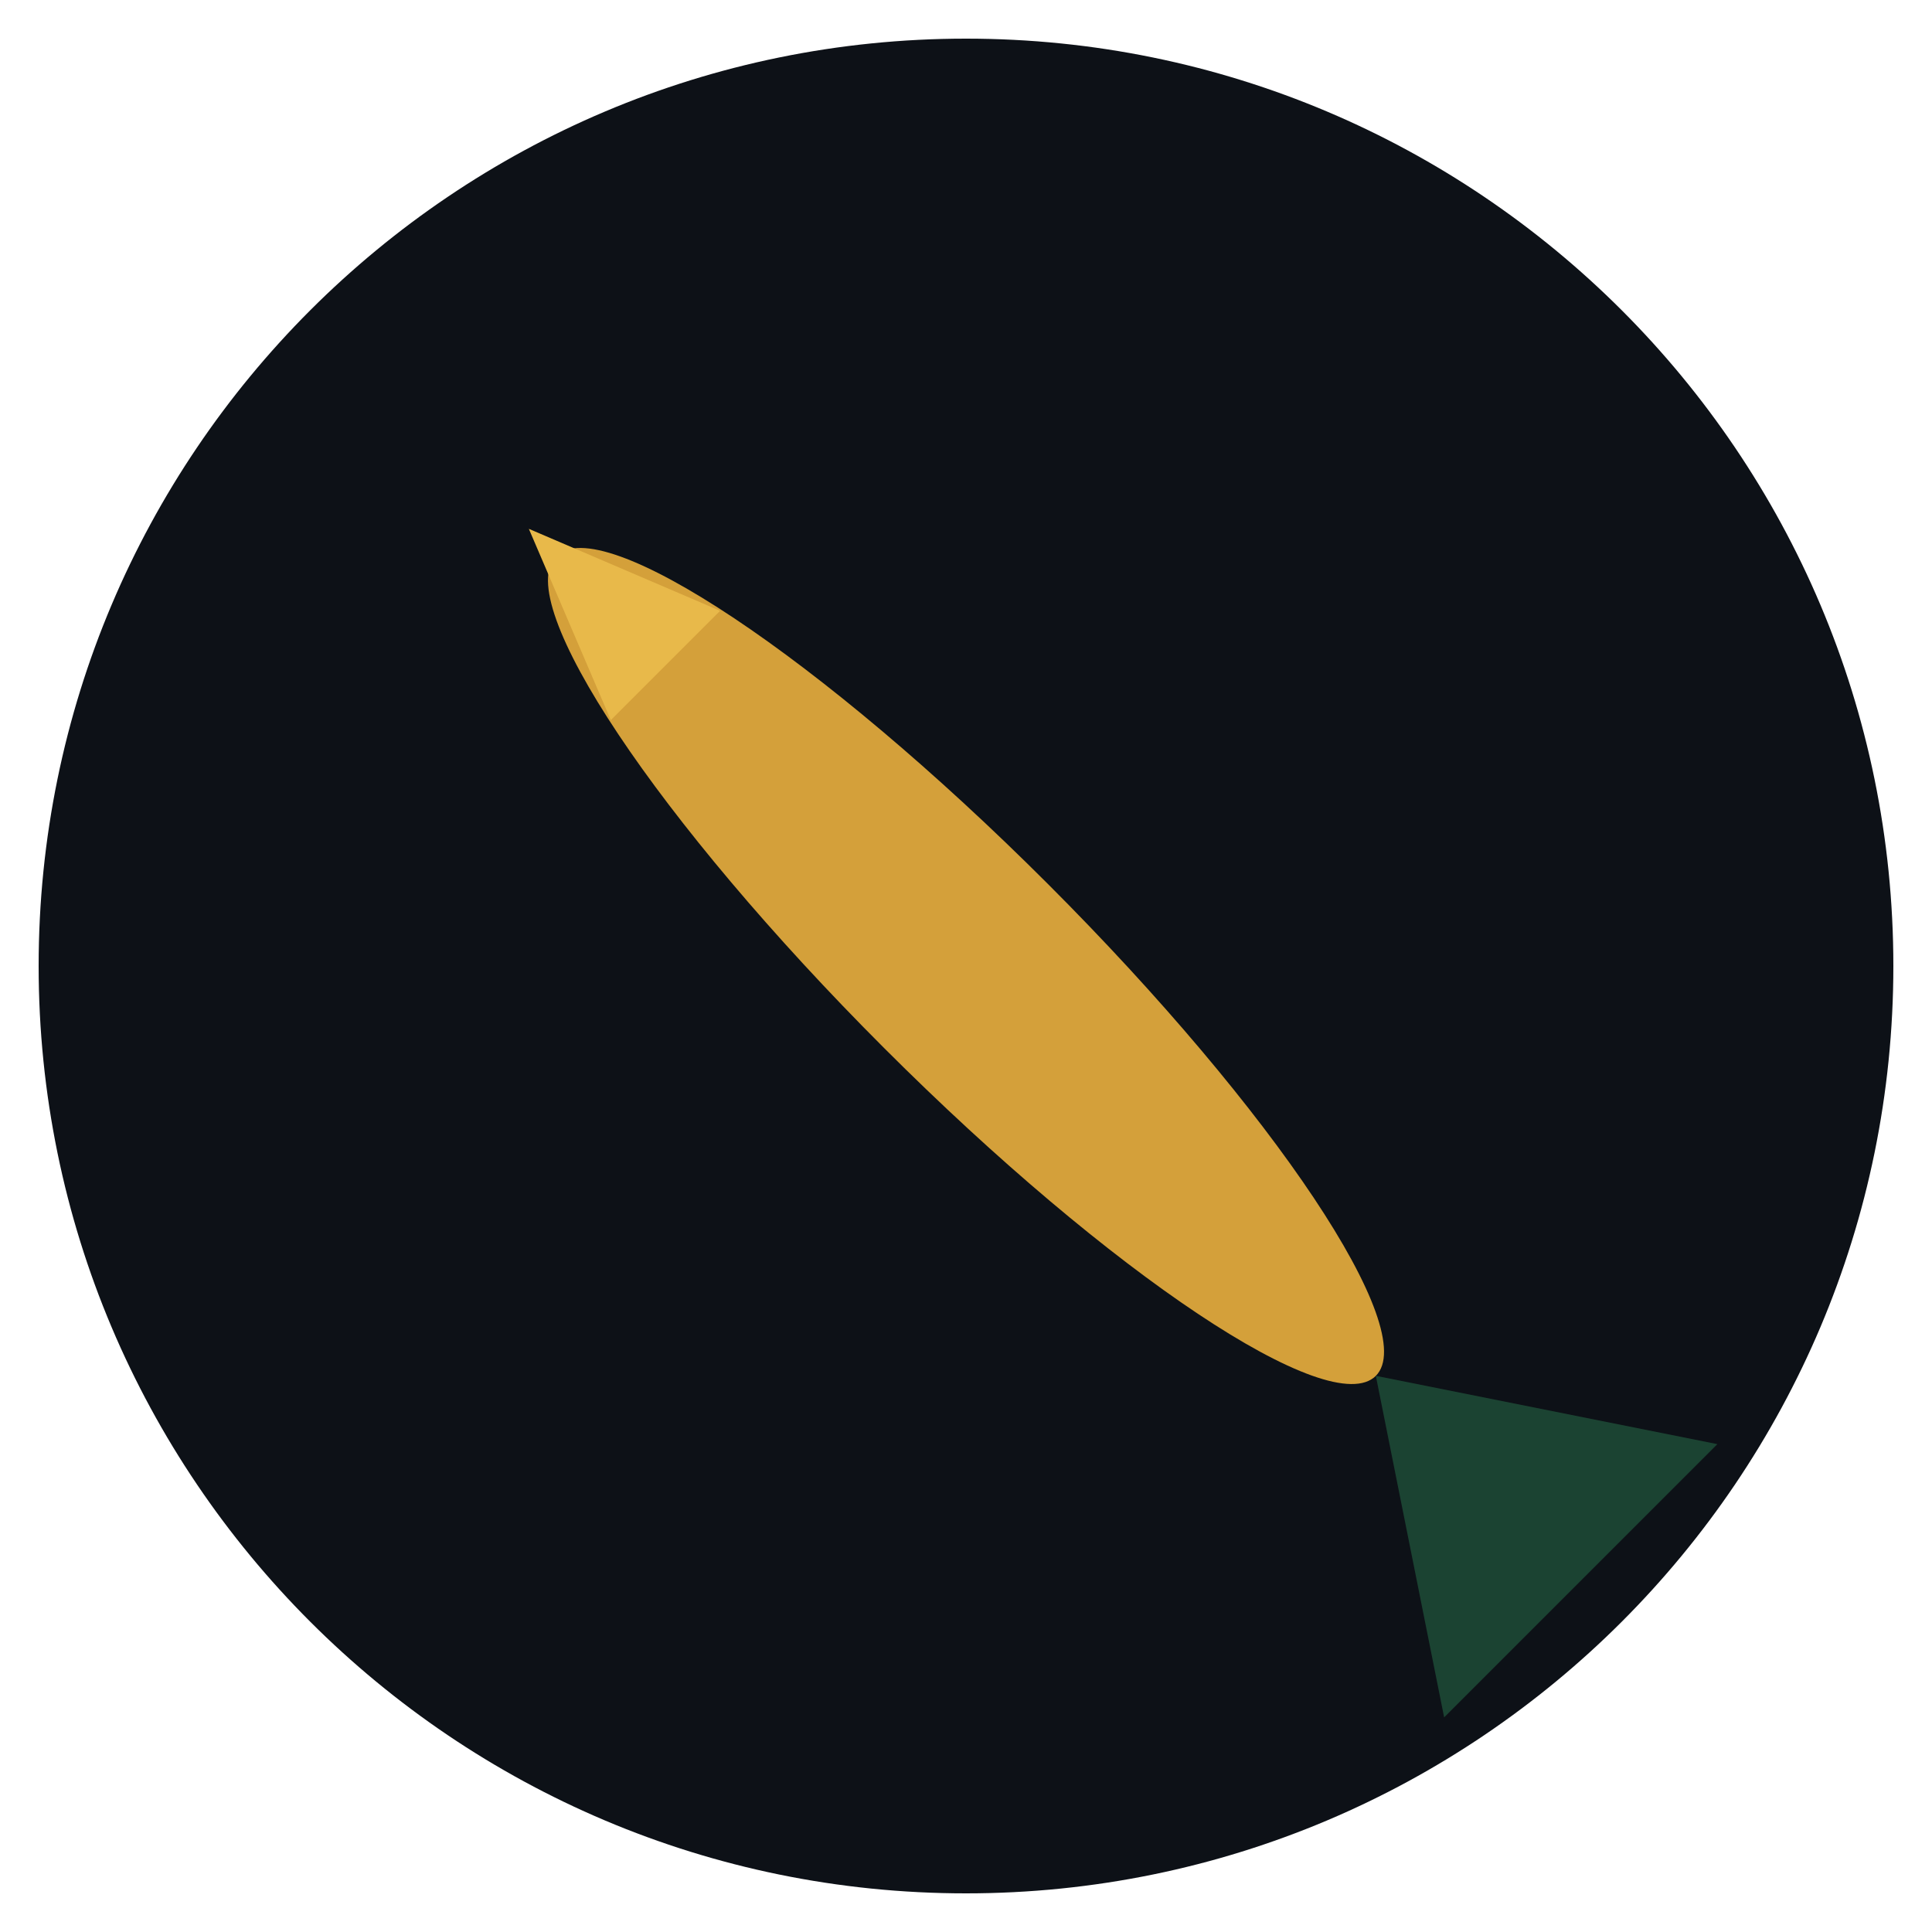
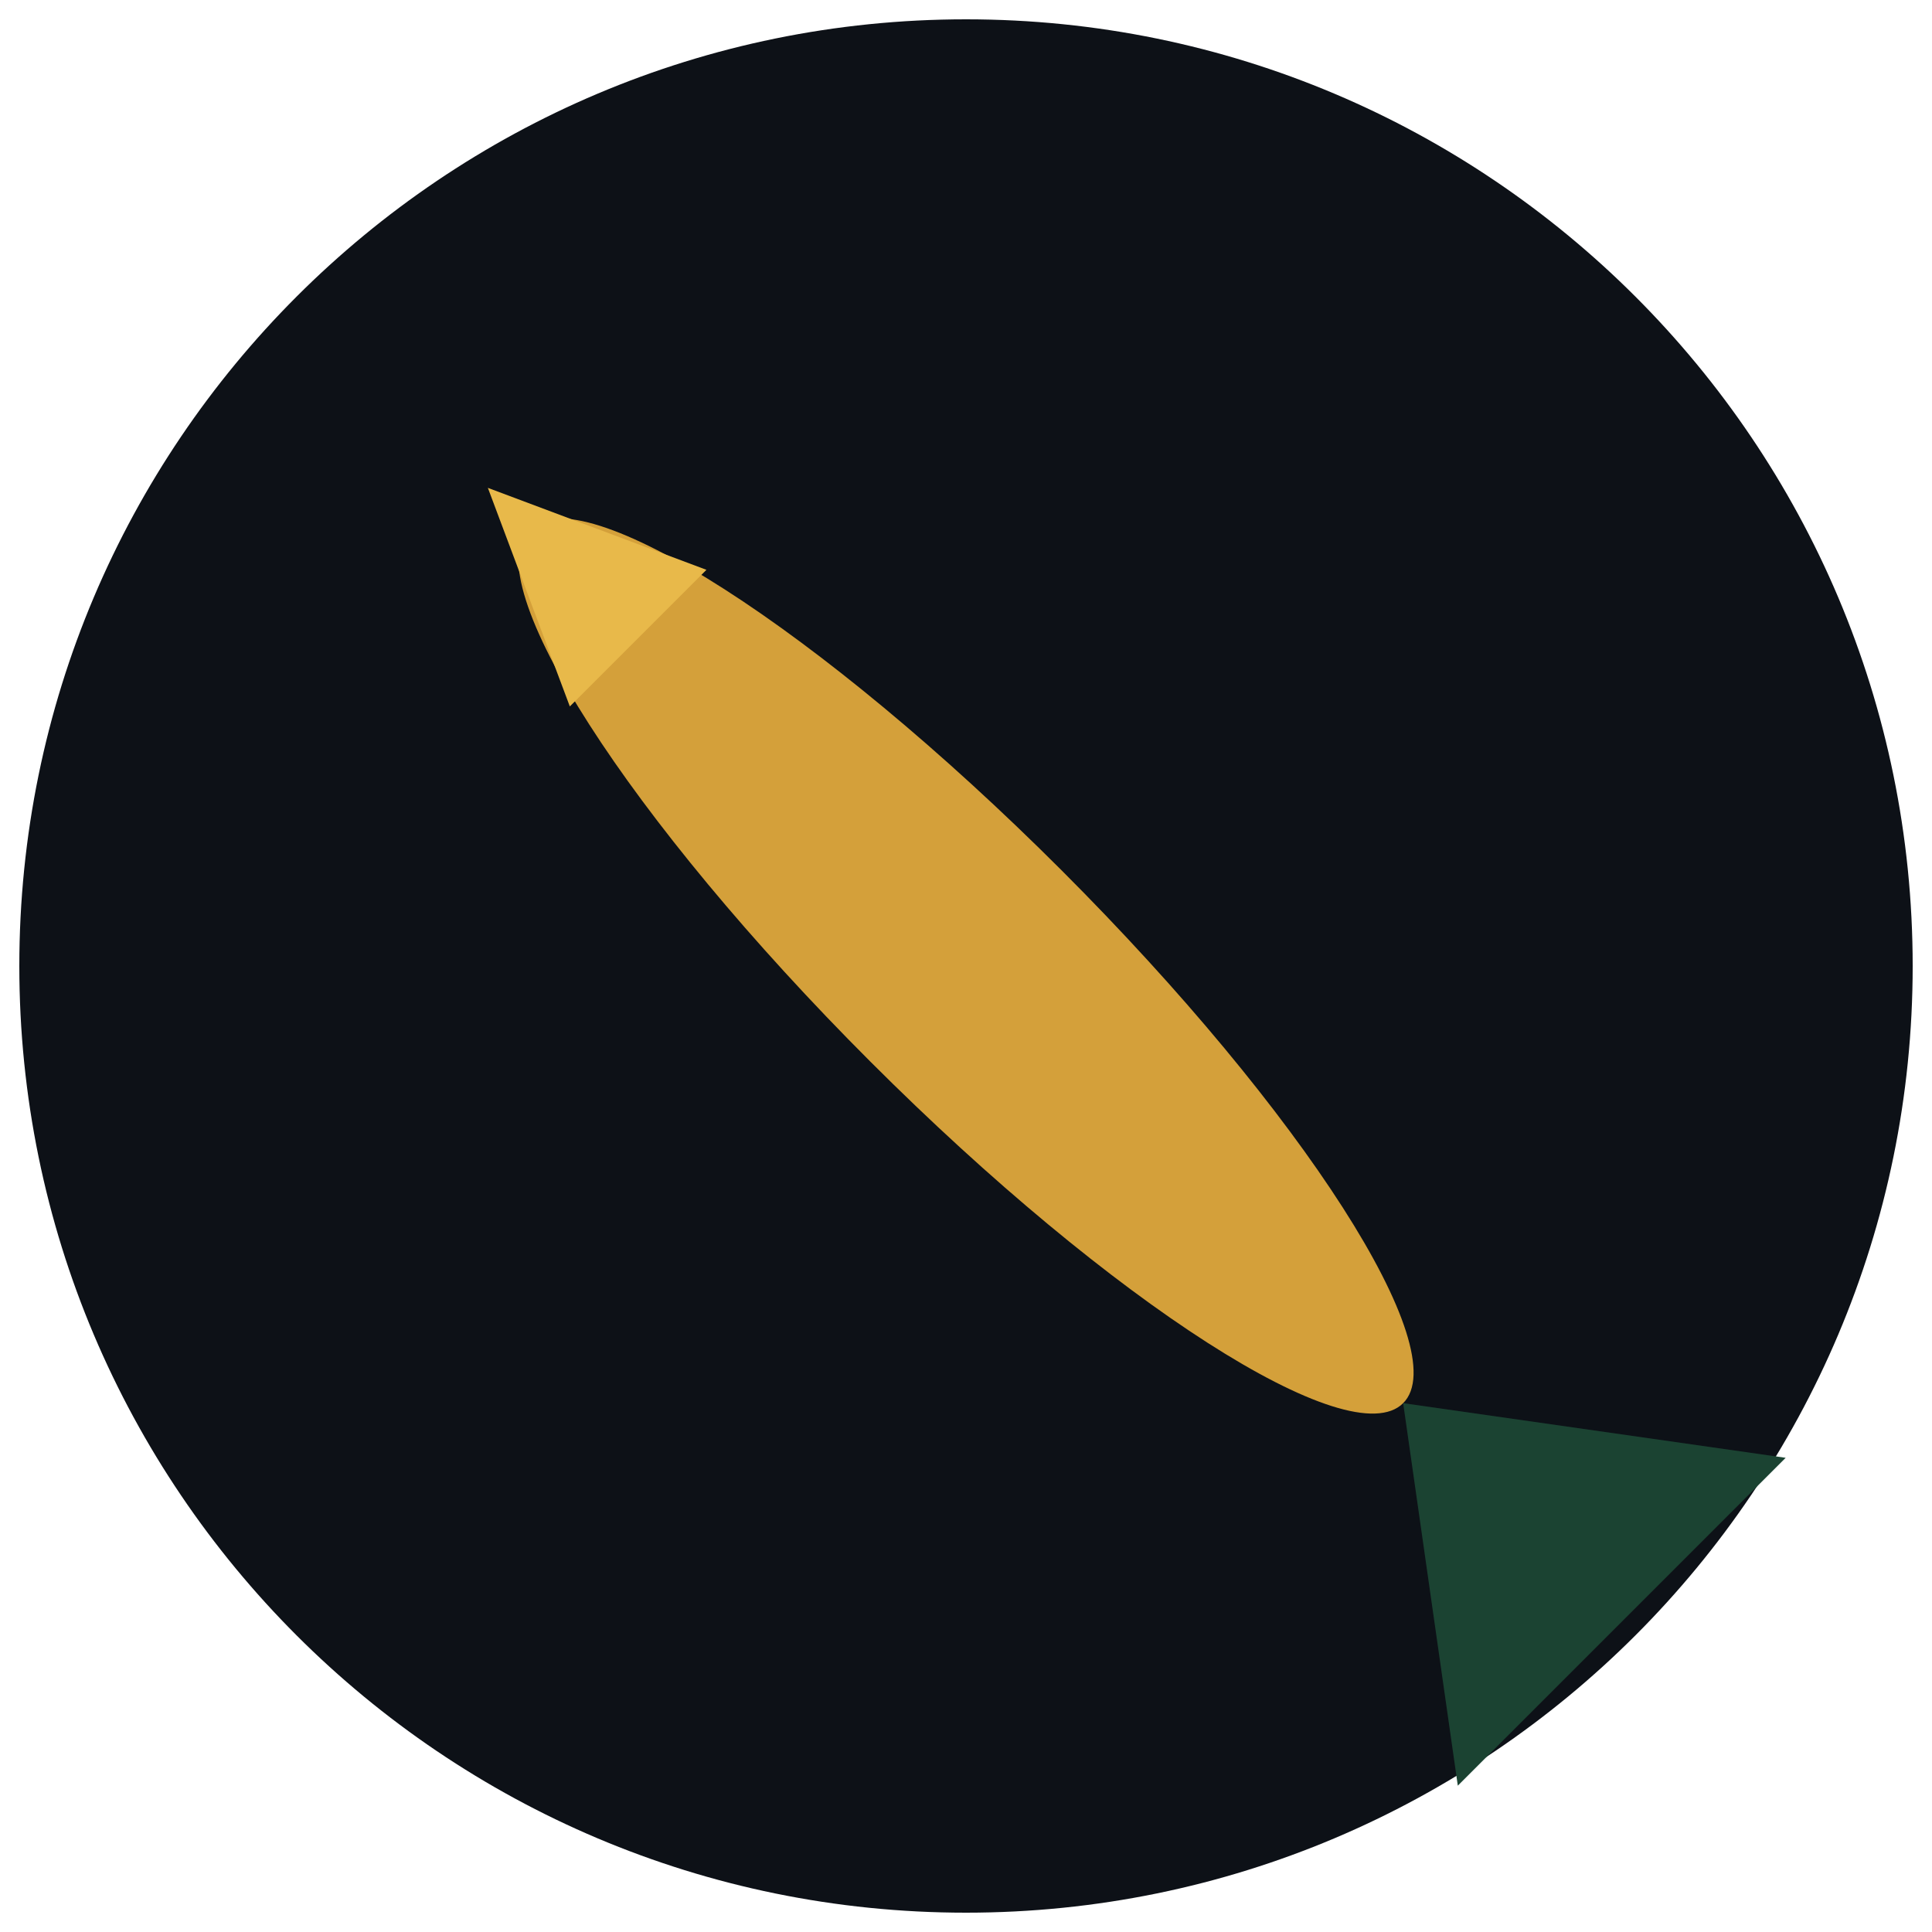
<svg xmlns="http://www.w3.org/2000/svg" viewBox="0 0 100 100">
-   <circle cx="50" cy="50" r="48" fill="#0D1117" />
+   <circle cx="50" cy="50" r="49" fill="#0D1117" />
  <g transform="rotate(-45 50 50)">
-     <ellipse cx="50" cy="50" rx="6" ry="30" fill="#D4A03A" />
-     <polygon points="50,18 46,28 54,28" fill="#E8B94A" />
-     <polygon points="50,80 40,95 60,95" fill="#1B4332" />
+     <ellipse cx="50" cy="50" rx="7" ry="32" fill="#D4A03A" />
+     <polygon points="50,15 45,26 55,26" fill="#E8B94A" />
+     <polygon points="50,82 38,98 62,98" fill="#1B4332" />
  </g>
</svg>
